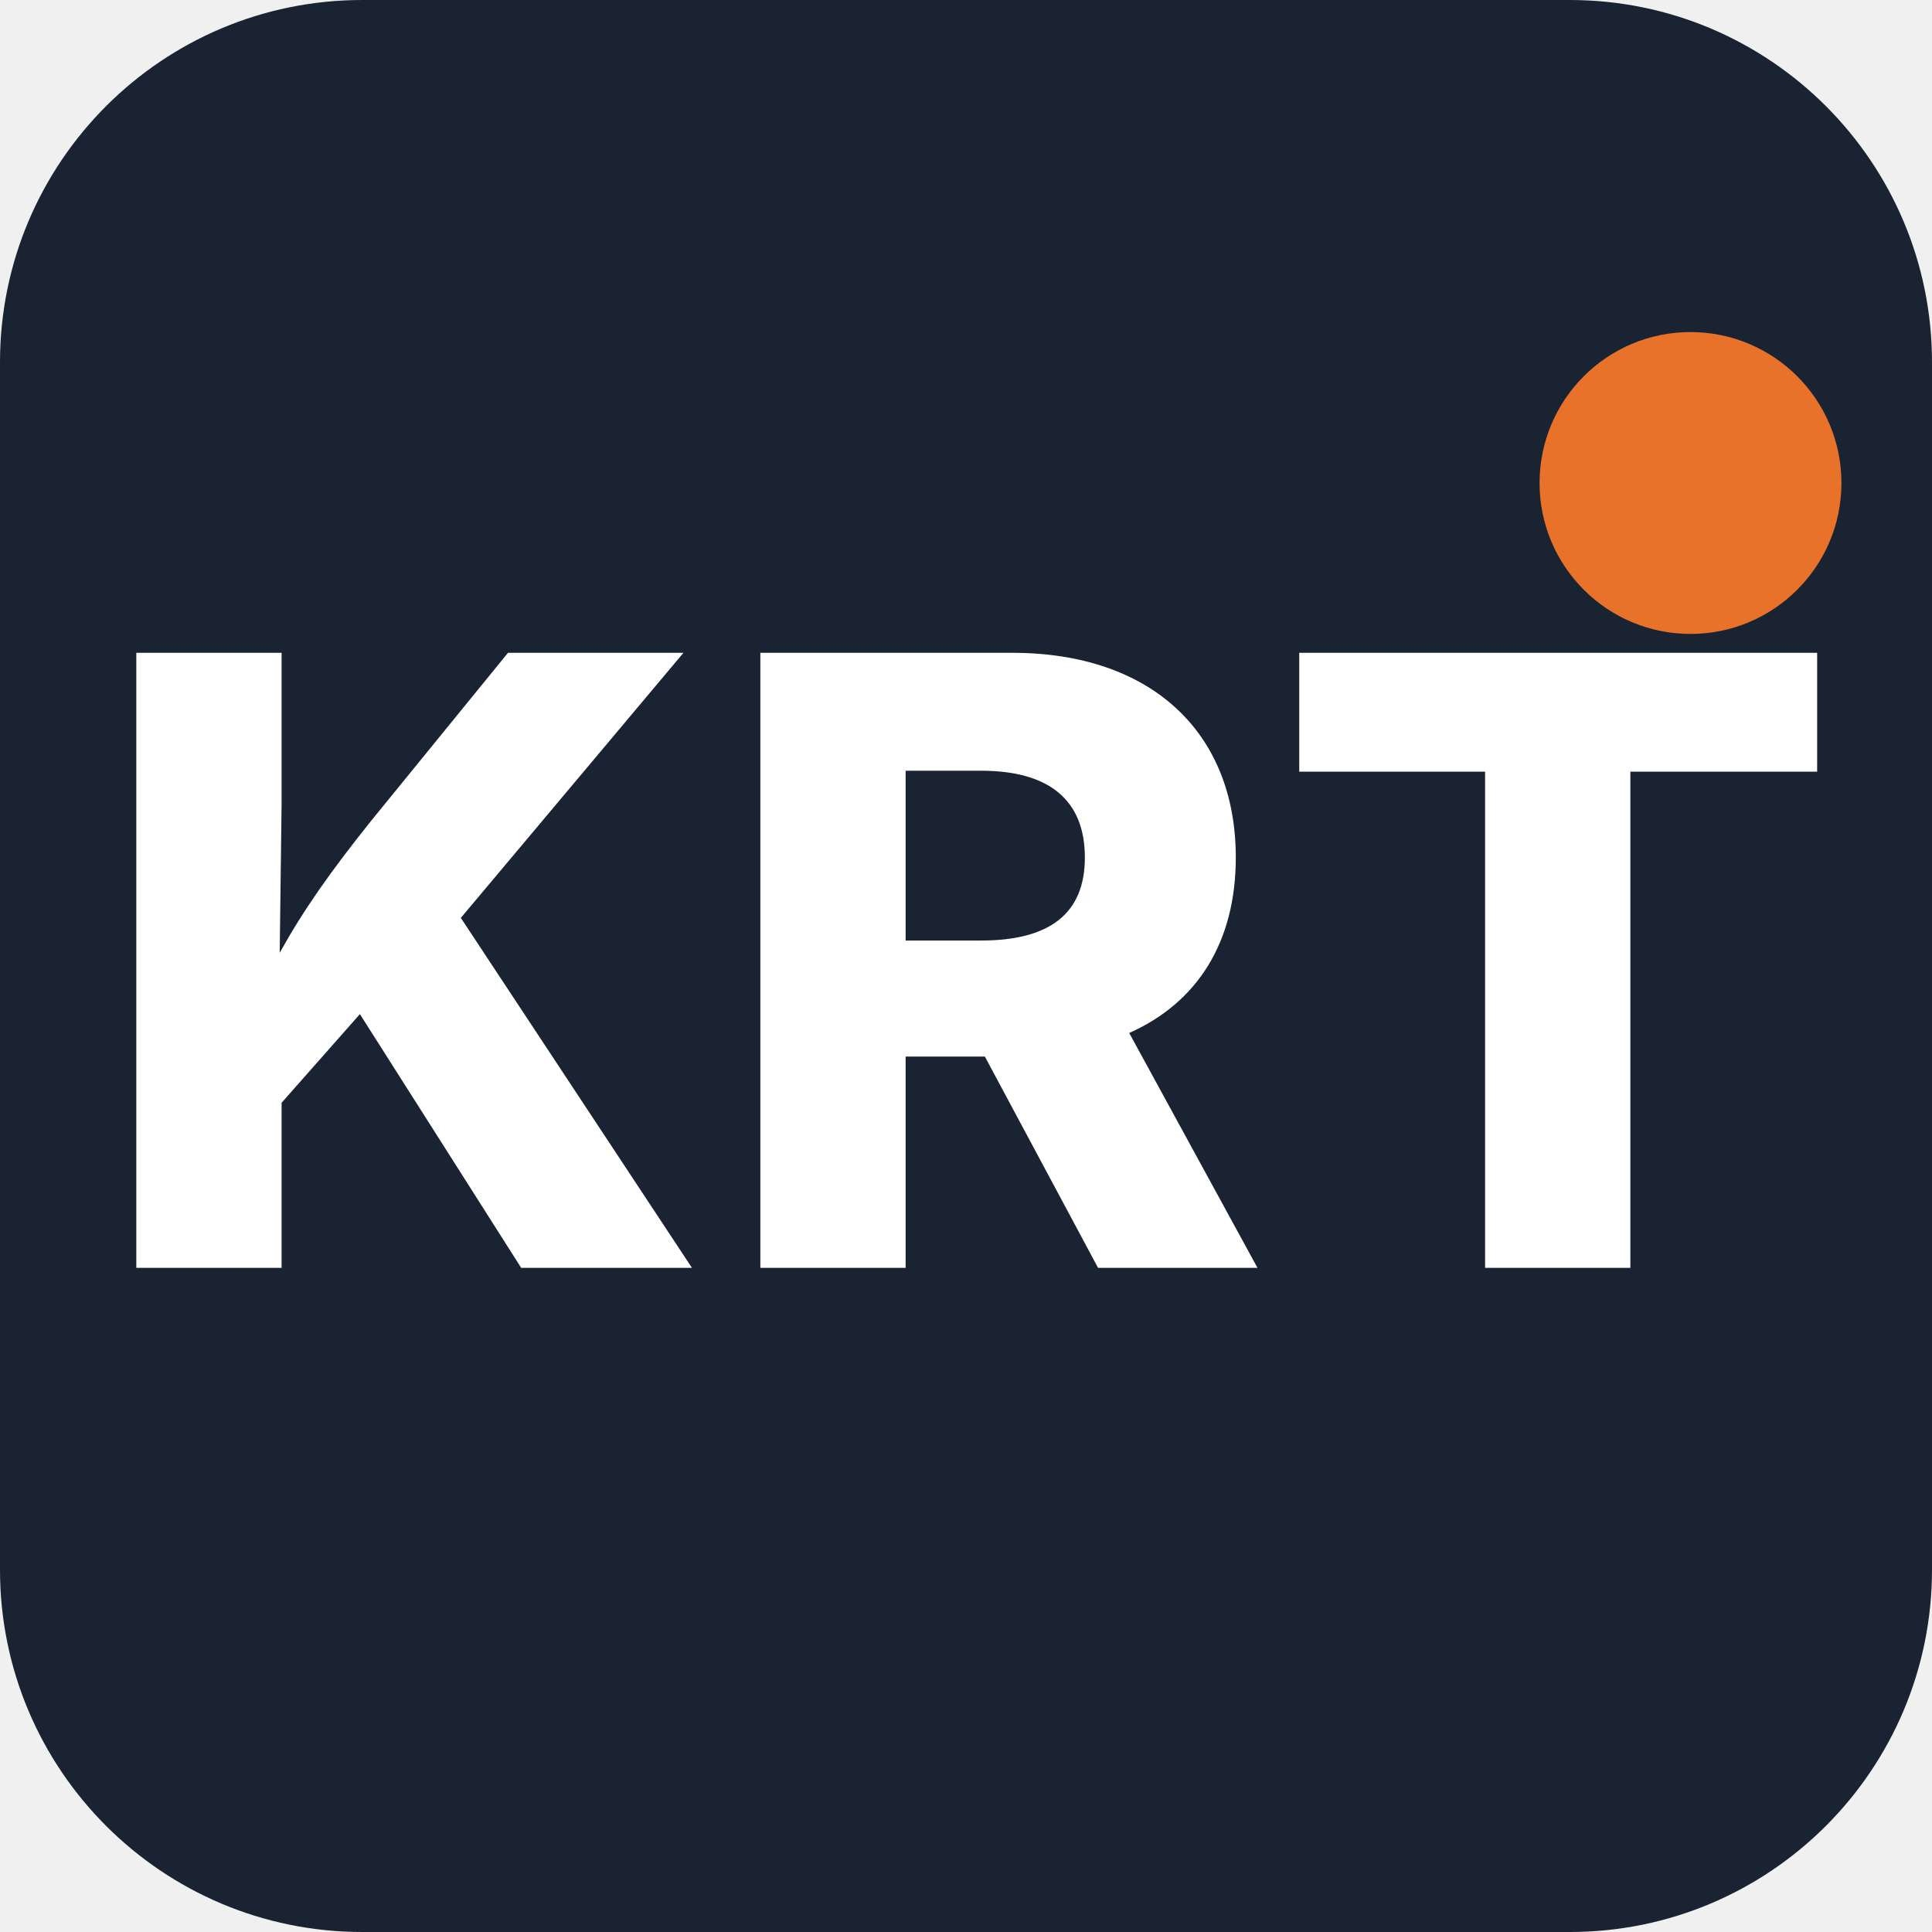
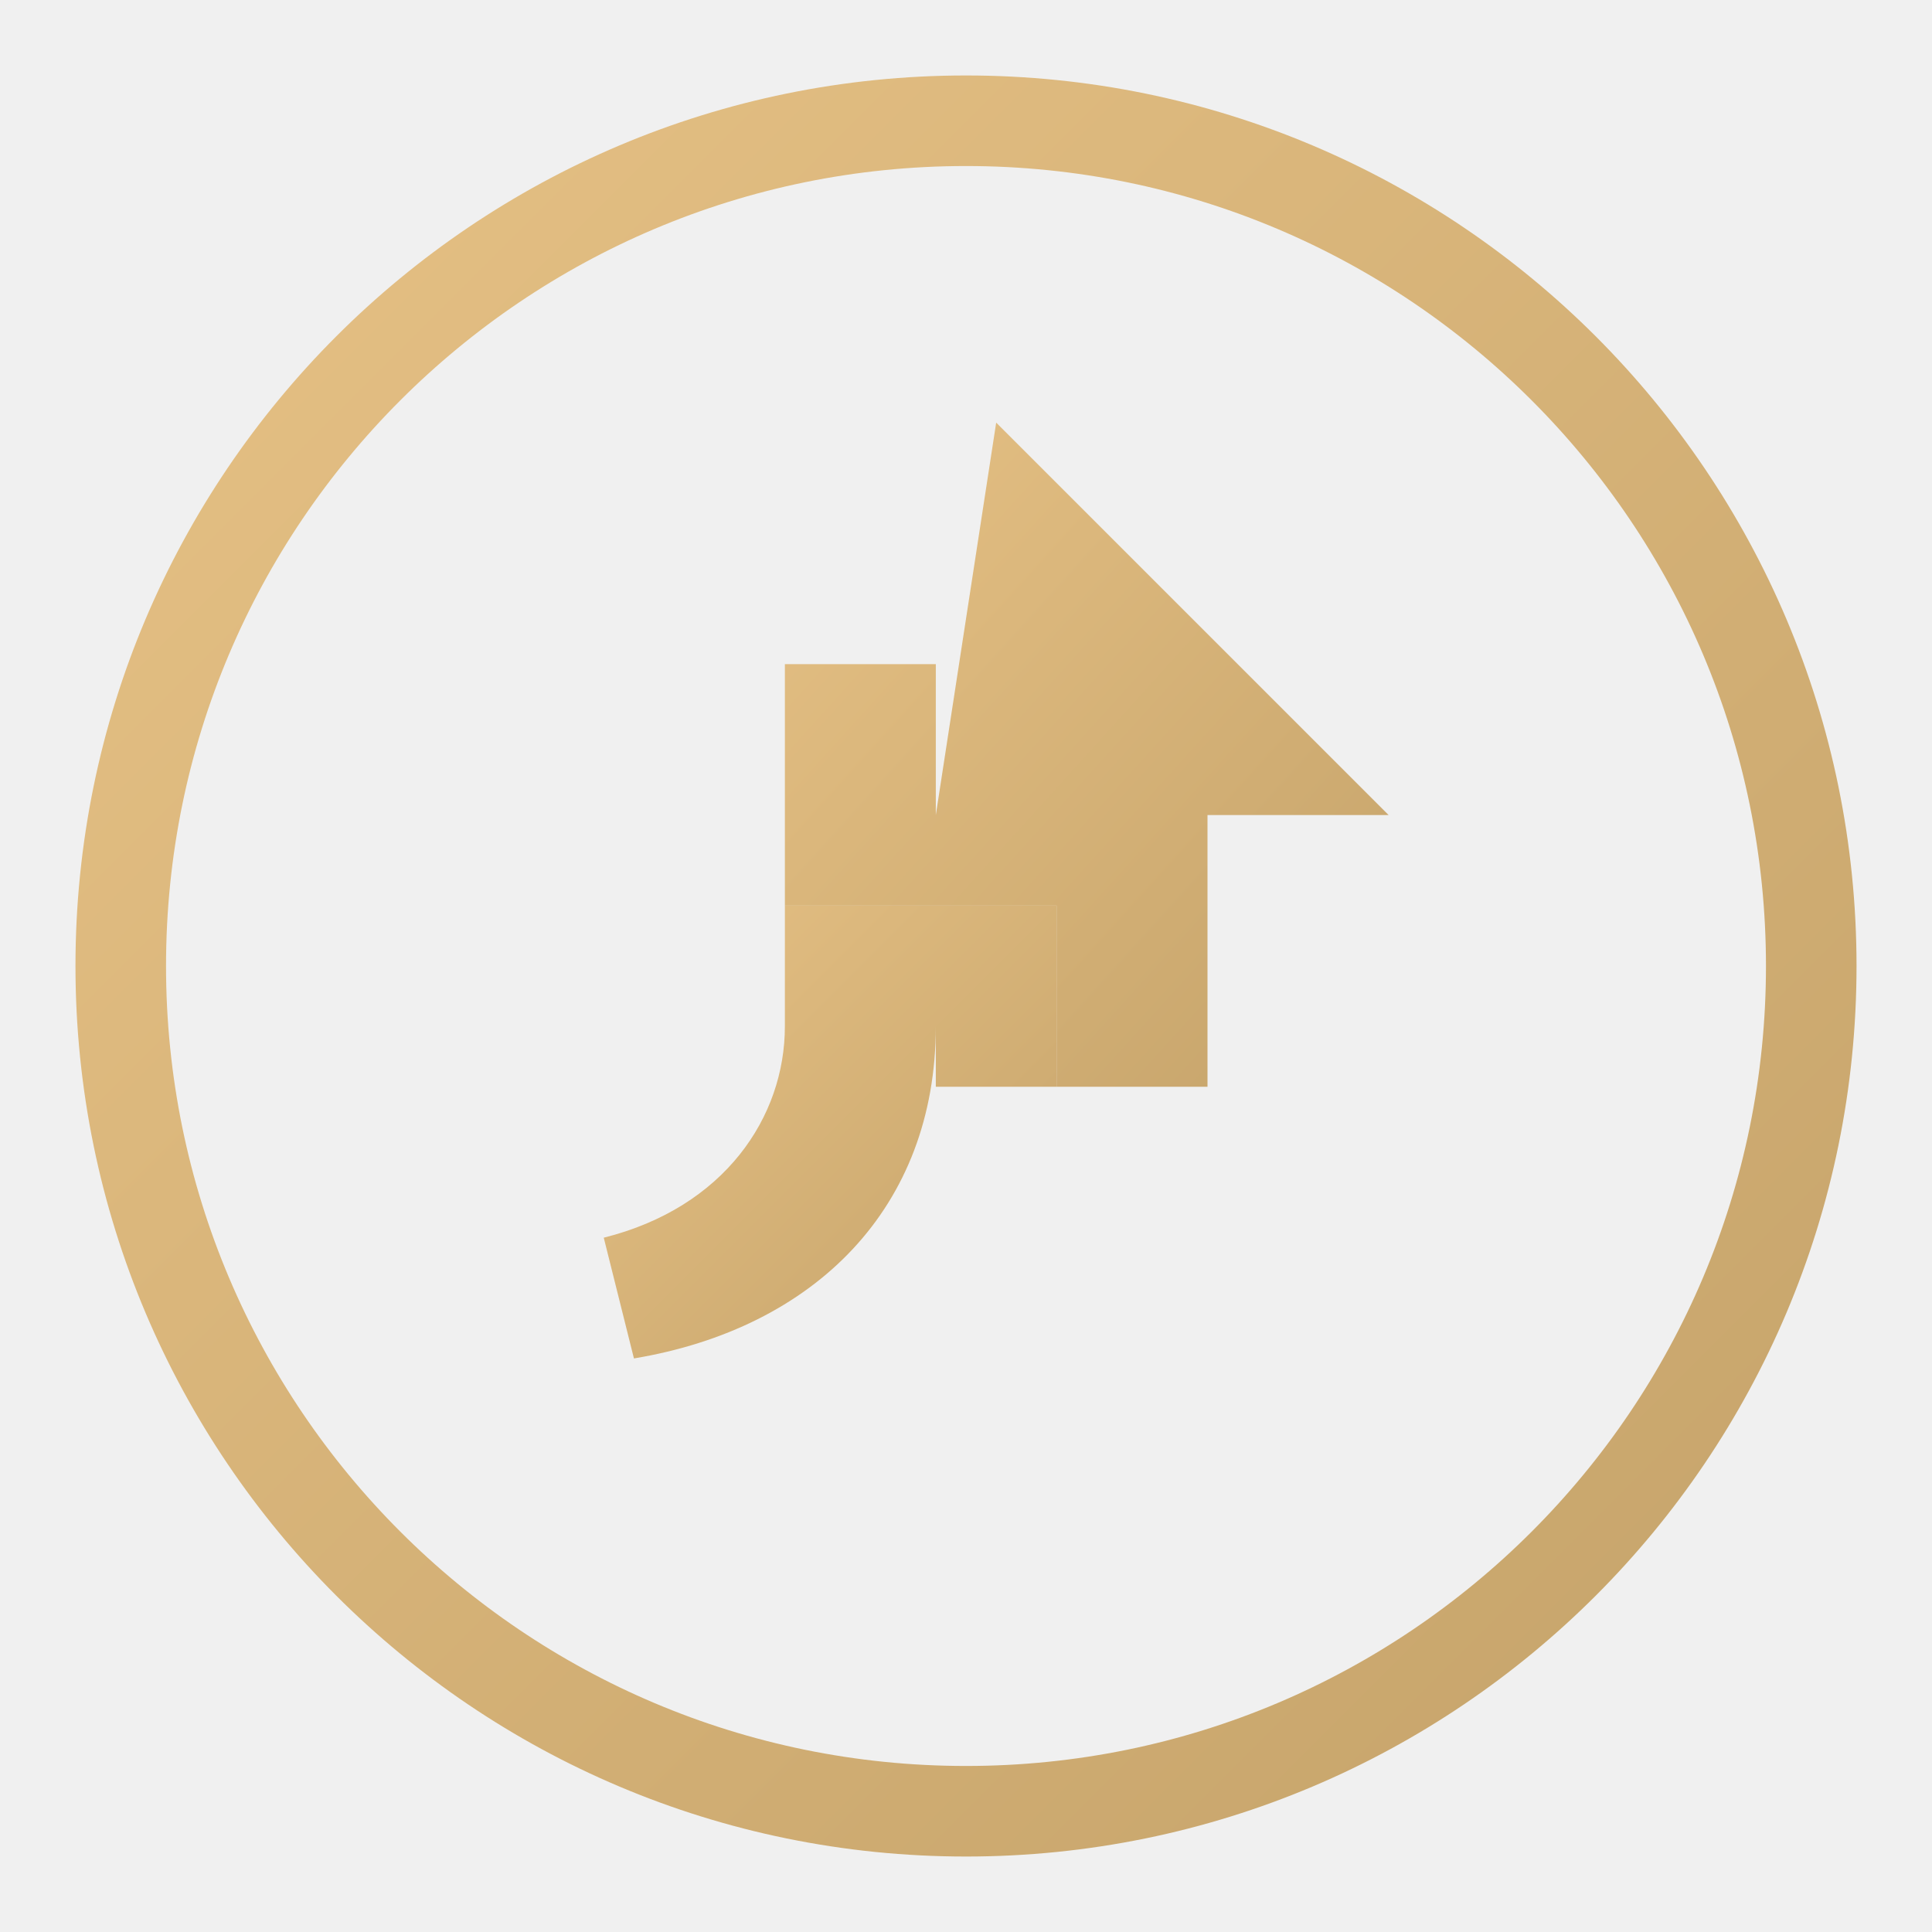
- <svg xmlns="http://www.w3.org/2000/svg" viewBox="0 0 32 32">
-   <rect width="32" height="32" rx="6" fill="#1a2332" />
-   <text x="16" y="21" text-anchor="middle" font-family="Inter, system-ui, sans-serif" font-weight="800" font-size="14" fill="white">KRT</text>
-   <circle cx="28" cy="8" r="2.5" fill="#e8722a" />
+ <svg xmlns="http://www.w3.org/2000/svg" viewBox="0 0 64 64" width="64" height="64">
+   <defs>
+     <linearGradient id="g" x1="0%" y1="0%" x2="100%" y2="100%">
+       <stop offset="0%" style="stop-color:#e6c185" />
+       <stop offset="100%" style="stop-color:#c5a36a" />
+     </linearGradient>
+   </defs>
+   <circle cx="32" cy="32" r="28" fill="none" stroke="url(#g)" stroke-width="3" />
+   <g transform="translate(32,31)">
+     <path d="       M 1,-17       L 14,-4       L 8,-4       L 8,5       L 3,5       L 3,-1       L -6,-1       L -6,-9       L -1,-9       L -1,-4       Z     " fill="url(#g)" />
+     <path d="       M -6,-1       L 3,-1       L 3,5       L -1,5       L -1,3       C -1,9 -5,13 -11,14       L -12,10       C -8,9 -6,6 -6,3       Z     " fill="url(#g)" />
+   </g>
</svg>
